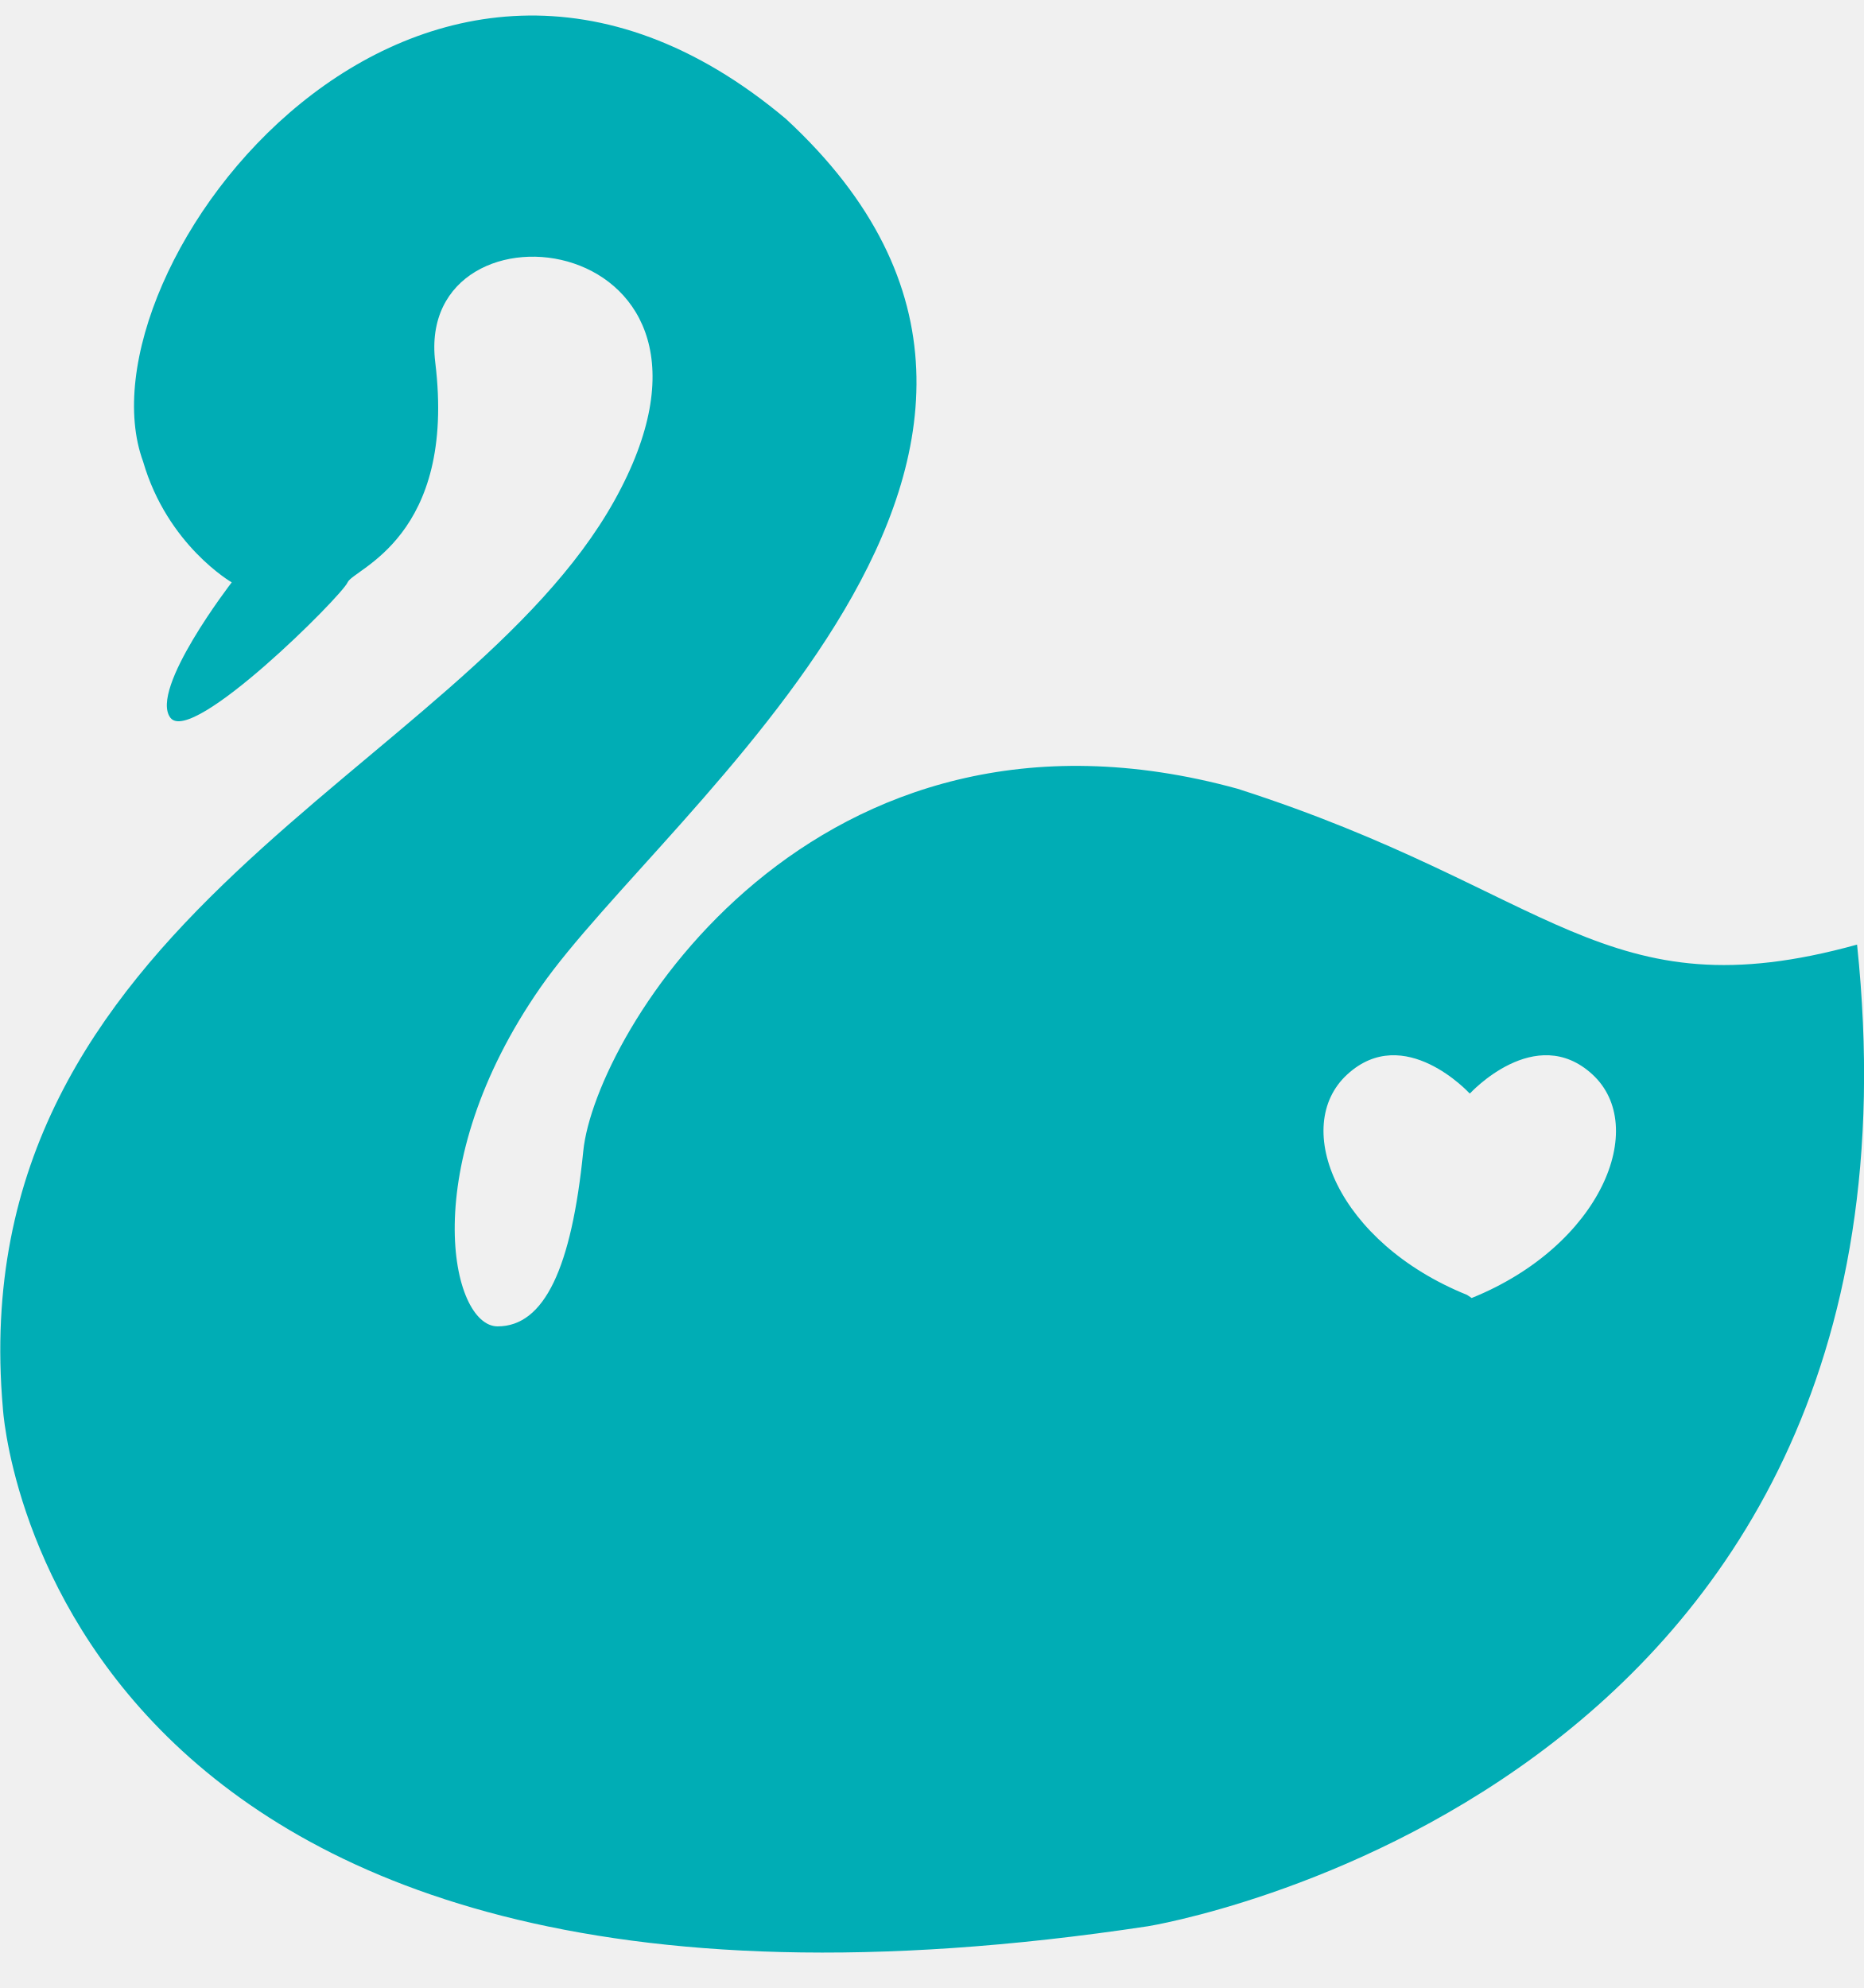
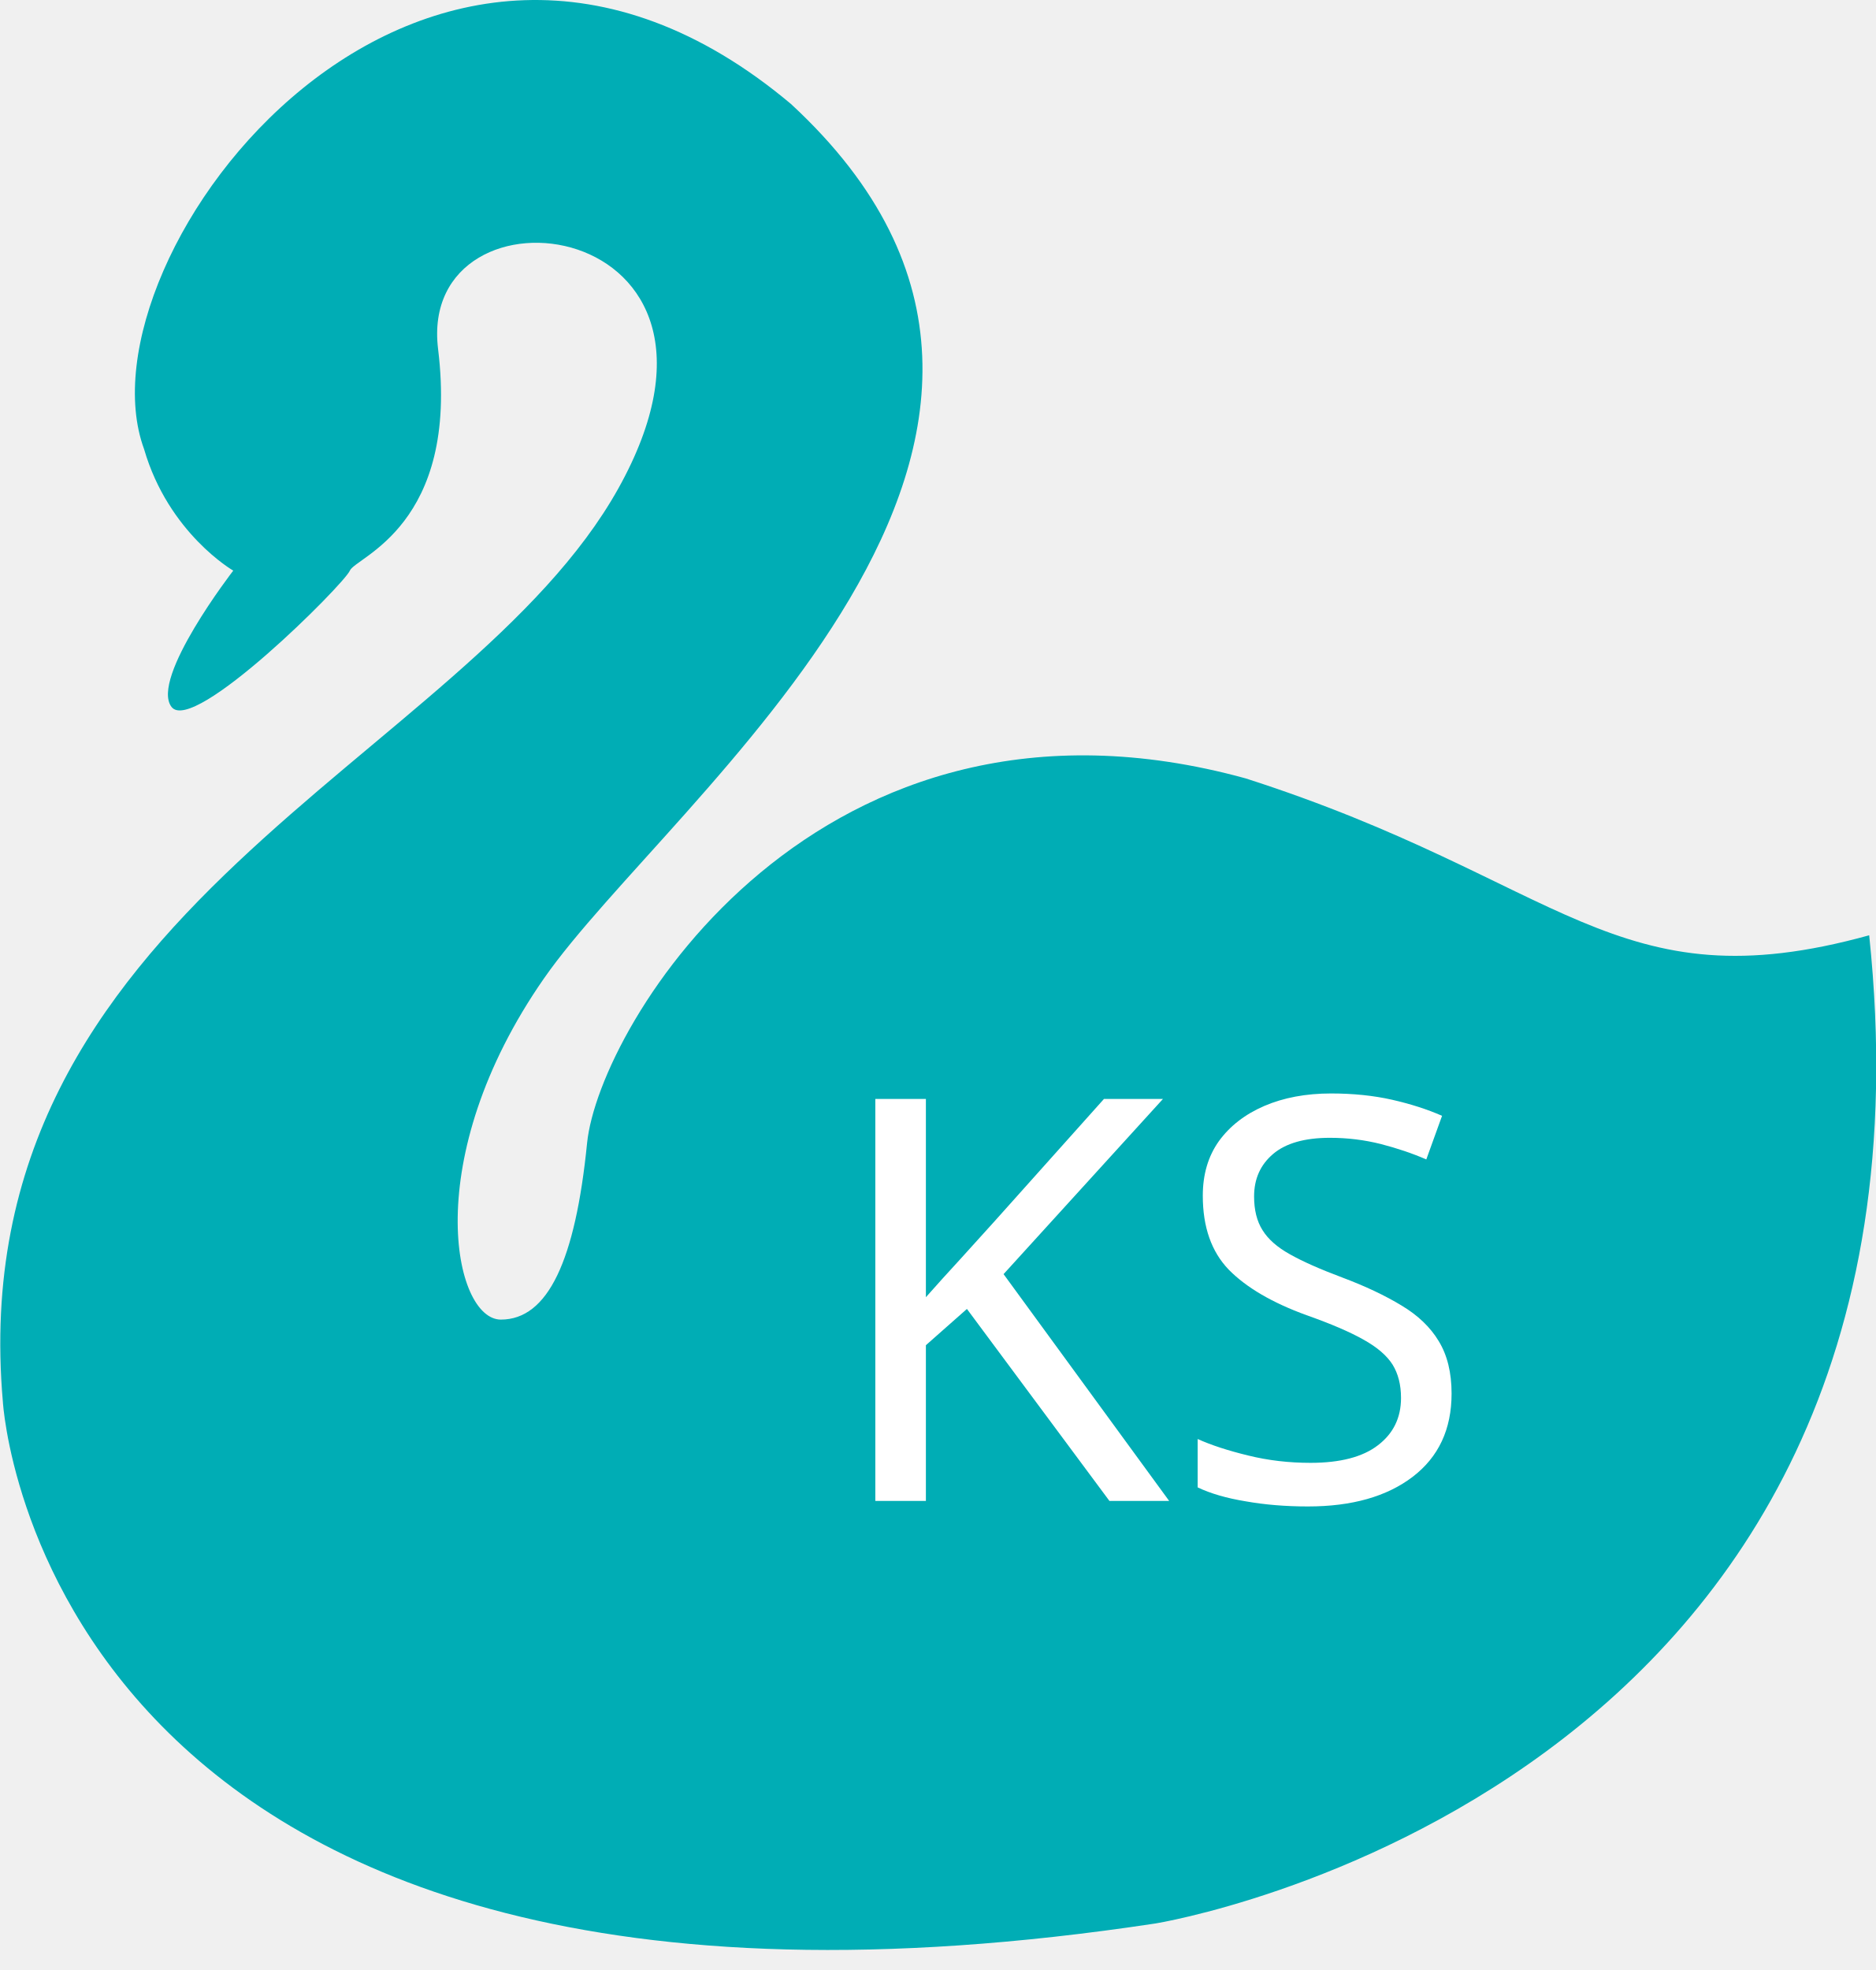
- <svg xmlns="http://www.w3.org/2000/svg" width="60px" height="64px" viewBox="0 0 80 84" version="1.1">
+ <svg xmlns="http://www.w3.org/2000/svg" width="80px" height="84px" viewBox="0 0 80 84" version="1.1">
  <defs />
  <g id="Page-1" stroke="none" stroke-width="1" fill="none" fill-rule="evenodd">
-     <g id="swan-with-a-heart-symbol-of-fidelity" fill="#00ADB5">
-       <path d="M53.126,33.192 C34.901,28.176 25.538,43.726 25.036,48.743 C24.534,53.76 23.364,56.267 21.358,56.267 C19.352,56.267 17.847,49.411 23.197,41.72 C28.548,34.029 49.113,18.647 33.731,4.434 C18.014,-8.776 3.133,10.955 6.143,19.147 C7.187,22.743 9.947,24.331 9.947,24.331 C9.947,24.331 6.394,28.928 7.313,30.141 C8.233,31.354 14.671,24.915 14.92,24.331 C15.171,23.745 19.602,22.408 18.682,14.883 C17.763,7.359 32.894,9.116 26.373,20.82 C19.853,32.524 -1.717,38.709 0.123,59.777 C0.123,59.777 1.795,89.204 49.28,82.015 C49.28,82.015 83.556,76.498 79.711,39.88 C68.843,42.889 66.669,37.539 53.126,33.192 L53.126,33.192 Z M63.169,55.049 L62.97,54.916 C57.416,52.675 55.385,47.692 57.83,45.451 C60.276,43.208 63.078,46.265 63.078,46.265 L63.099,46.265 C63.099,46.265 65.902,43.208 68.348,45.449 C70.794,47.693 68.723,52.805 63.169,55.049 L63.169,55.049 Z" id="Shape" />
+     <g id="Group">
+       <g id="swan-logo" fill="#00ADB5">
+         <g id="Page-1">
+           <g id="swan-with-a-heart-symbol-of-fidelity">
+             <path d="M53.126,33.192 C34.901,28.176 25.538,43.726 25.036,48.743 C24.534,53.76 23.364,56.267 21.358,56.267 C19.352,56.267 17.847,49.411 23.197,41.72 C28.548,34.029 49.113,18.647 33.731,4.434 C18.014,-8.776 3.133,10.955 6.143,19.147 C7.187,22.743 9.947,24.331 9.947,24.331 C9.947,24.331 6.394,28.928 7.313,30.141 C8.233,31.354 14.671,24.915 14.92,24.331 C15.171,23.745 19.602,22.408 18.682,14.883 C17.763,7.359 32.894,9.116 26.373,20.82 C19.853,32.524 -1.717,38.709 0.123,59.777 C0.123,59.777 1.795,89.204 49.28,82.015 C49.28,82.015 83.556,76.498 79.711,39.88 C68.843,42.889 66.669,37.539 53.126,33.192 L53.126,33.192 L53.126,33.192 Z" id="Shape" />
+           </g>
+         </g>
+       </g>
+       <text id="KS" font-family="Noteworthy-Light, Noteworthy" font-size="24" font-weight="300" fill="#FFFFFF">
+         <tspan x="35" y="64">KS</tspan>
+       </text>
    </g>
  </g>
</svg>
